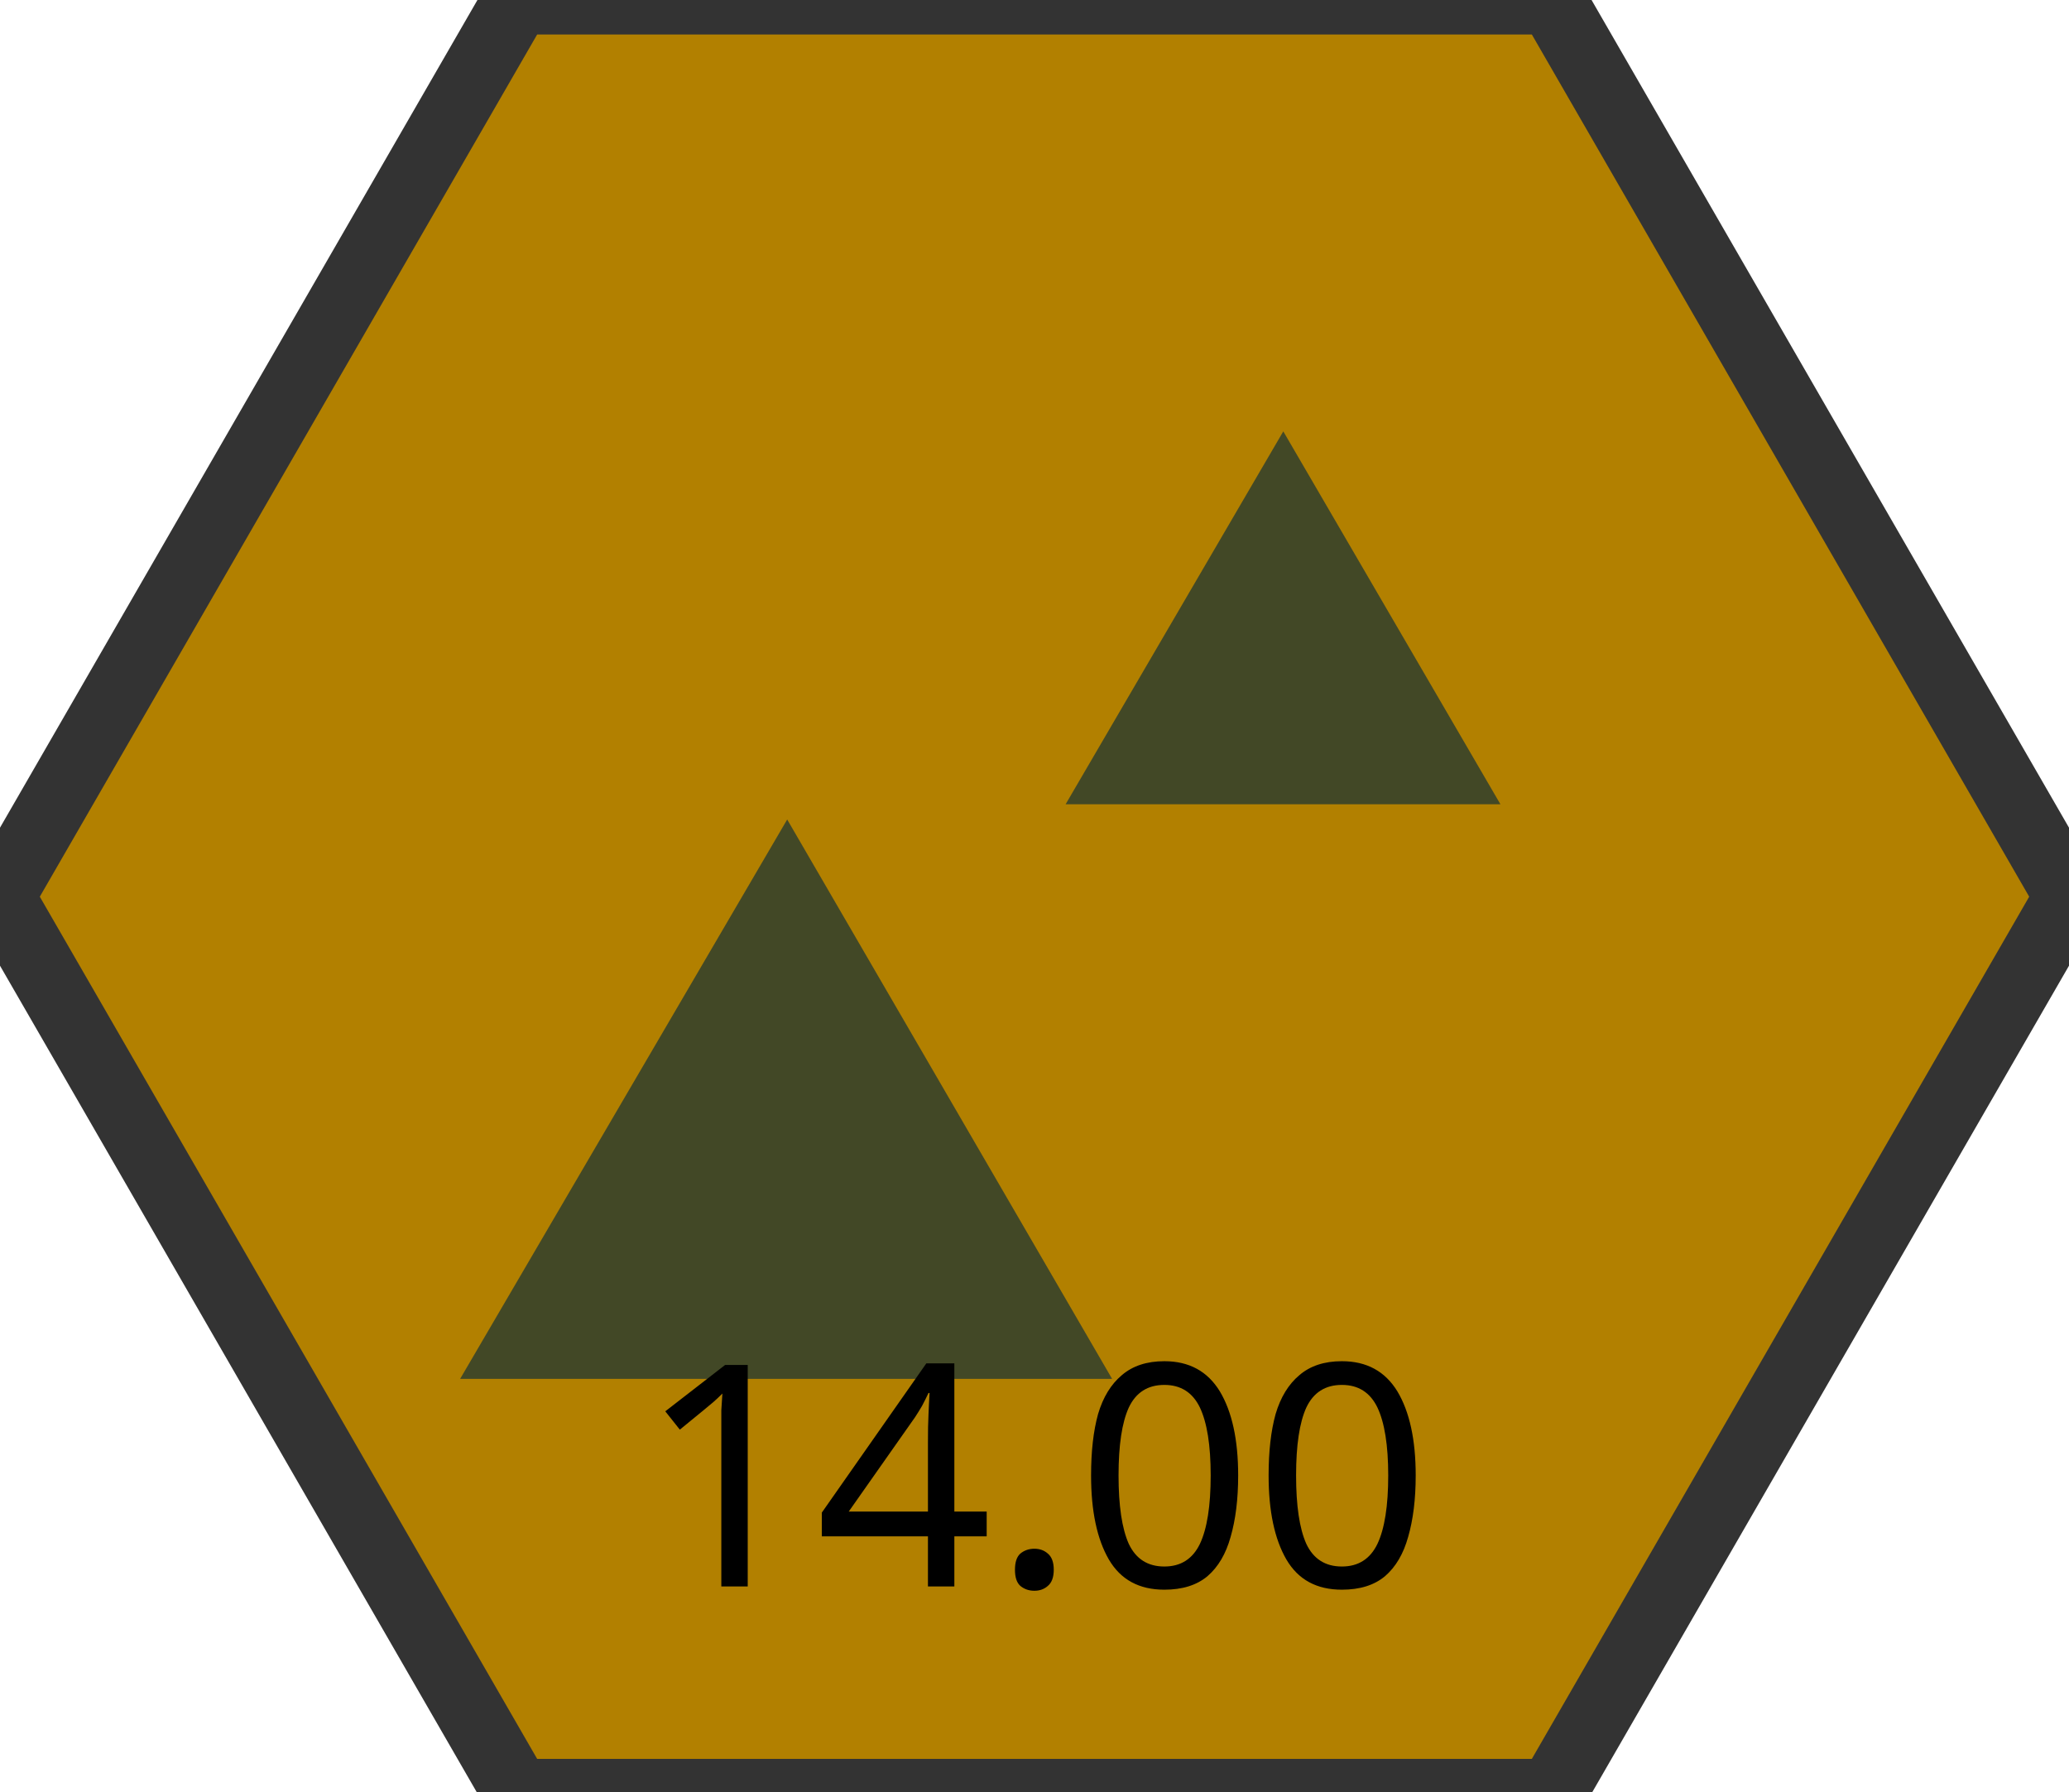
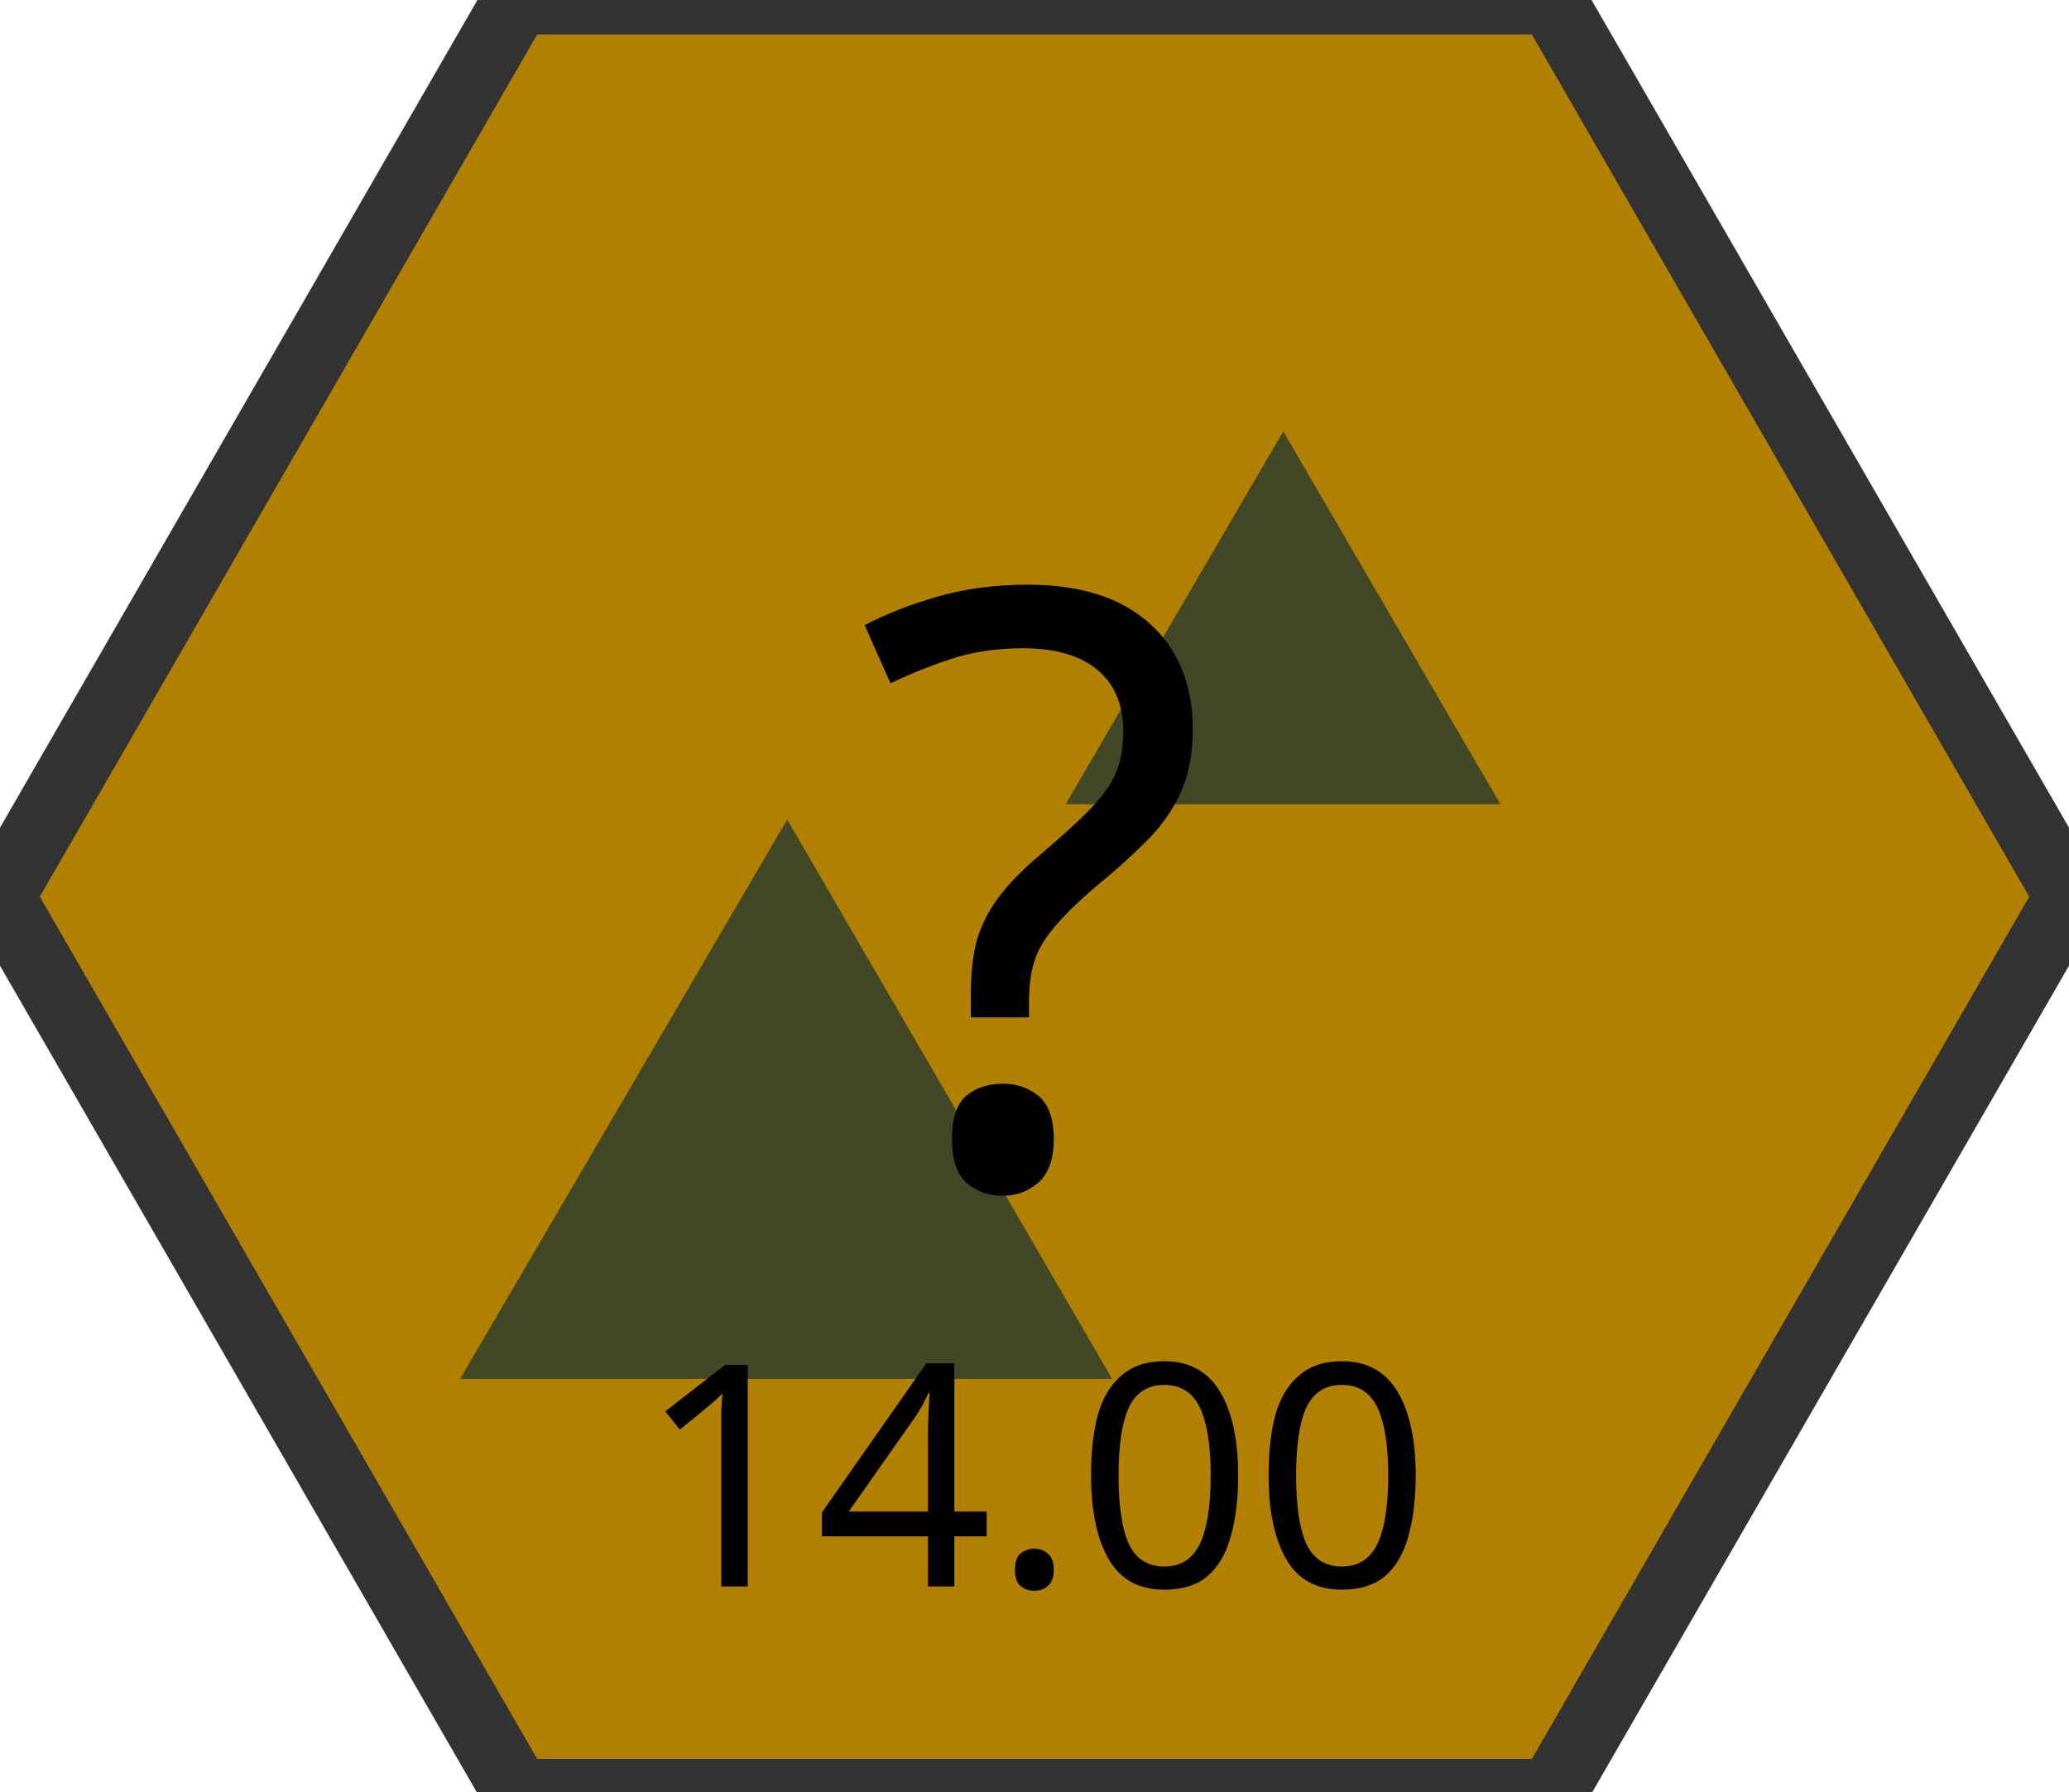
<svg xmlns="http://www.w3.org/2000/svg" xmlns:xlink="http://www.w3.org/1999/xlink" width="60.00" height="51.96" viewBox="0 0 60.00 51.96">
  <a xlink:href="/wiki/14-00/">
    <polygon points="15.0,0.0 45.0,0.0 60.0,26.0 45.0,52.0 15.0,52.0 0.0,26.0" fill="#b28000" stroke="#333333" stroke-width="2" />
    <text x="22.8" y="33.2" text-anchor="middle" dominant-baseline="middle" font-size="24" font-family="system-ui, sans-serif" fill="#424826">⛰︎</text>
    <text x="37.2" y="18.8" text-anchor="middle" dominant-baseline="middle" font-size="16.0" font-family="system-ui, sans-serif" fill="#424826">⛰︎</text>
+     <text x="30.0" y="26.0" text-anchor="middle" dominant-baseline="middle" font-size="24" font-family="system-ui, sans-serif" fill="#000000">?︎</text>
    <text x="30.0" y="46.0" text-anchor="middle" dominant-baseline="alphabetic" font-size="9" font-family="system-ui, sans-serif">14.00</text>
  </a>
</svg>
